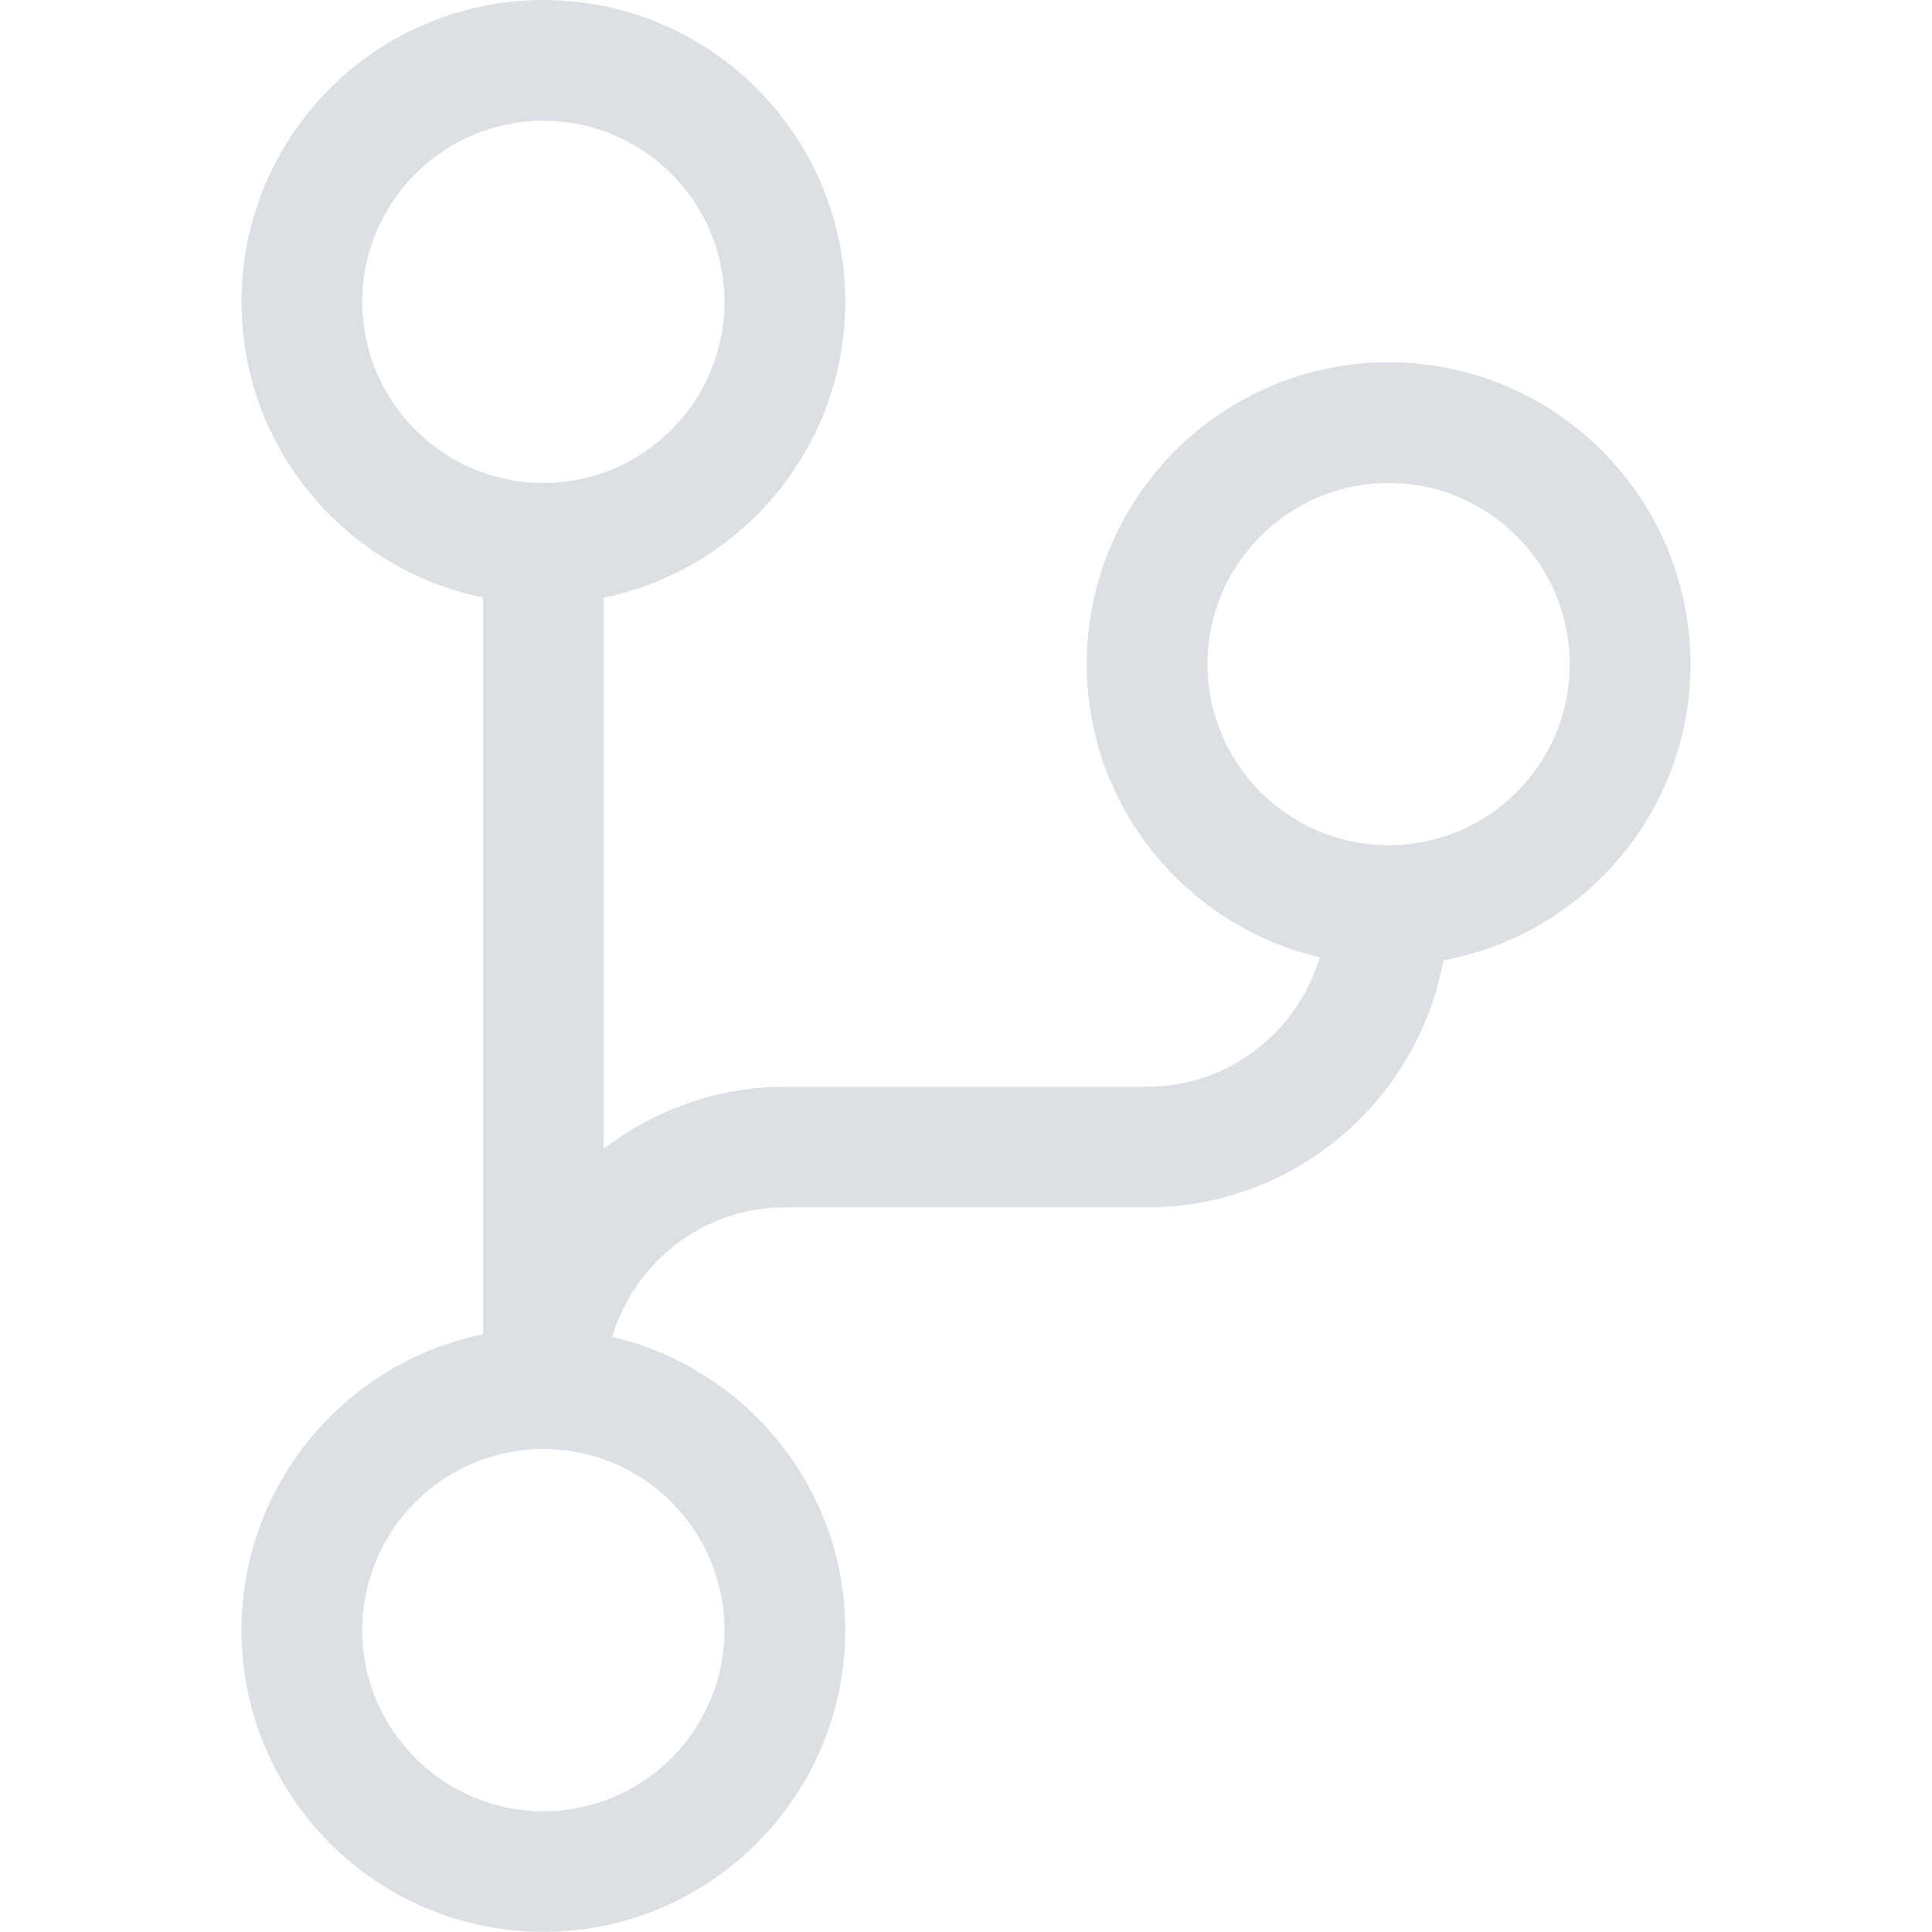
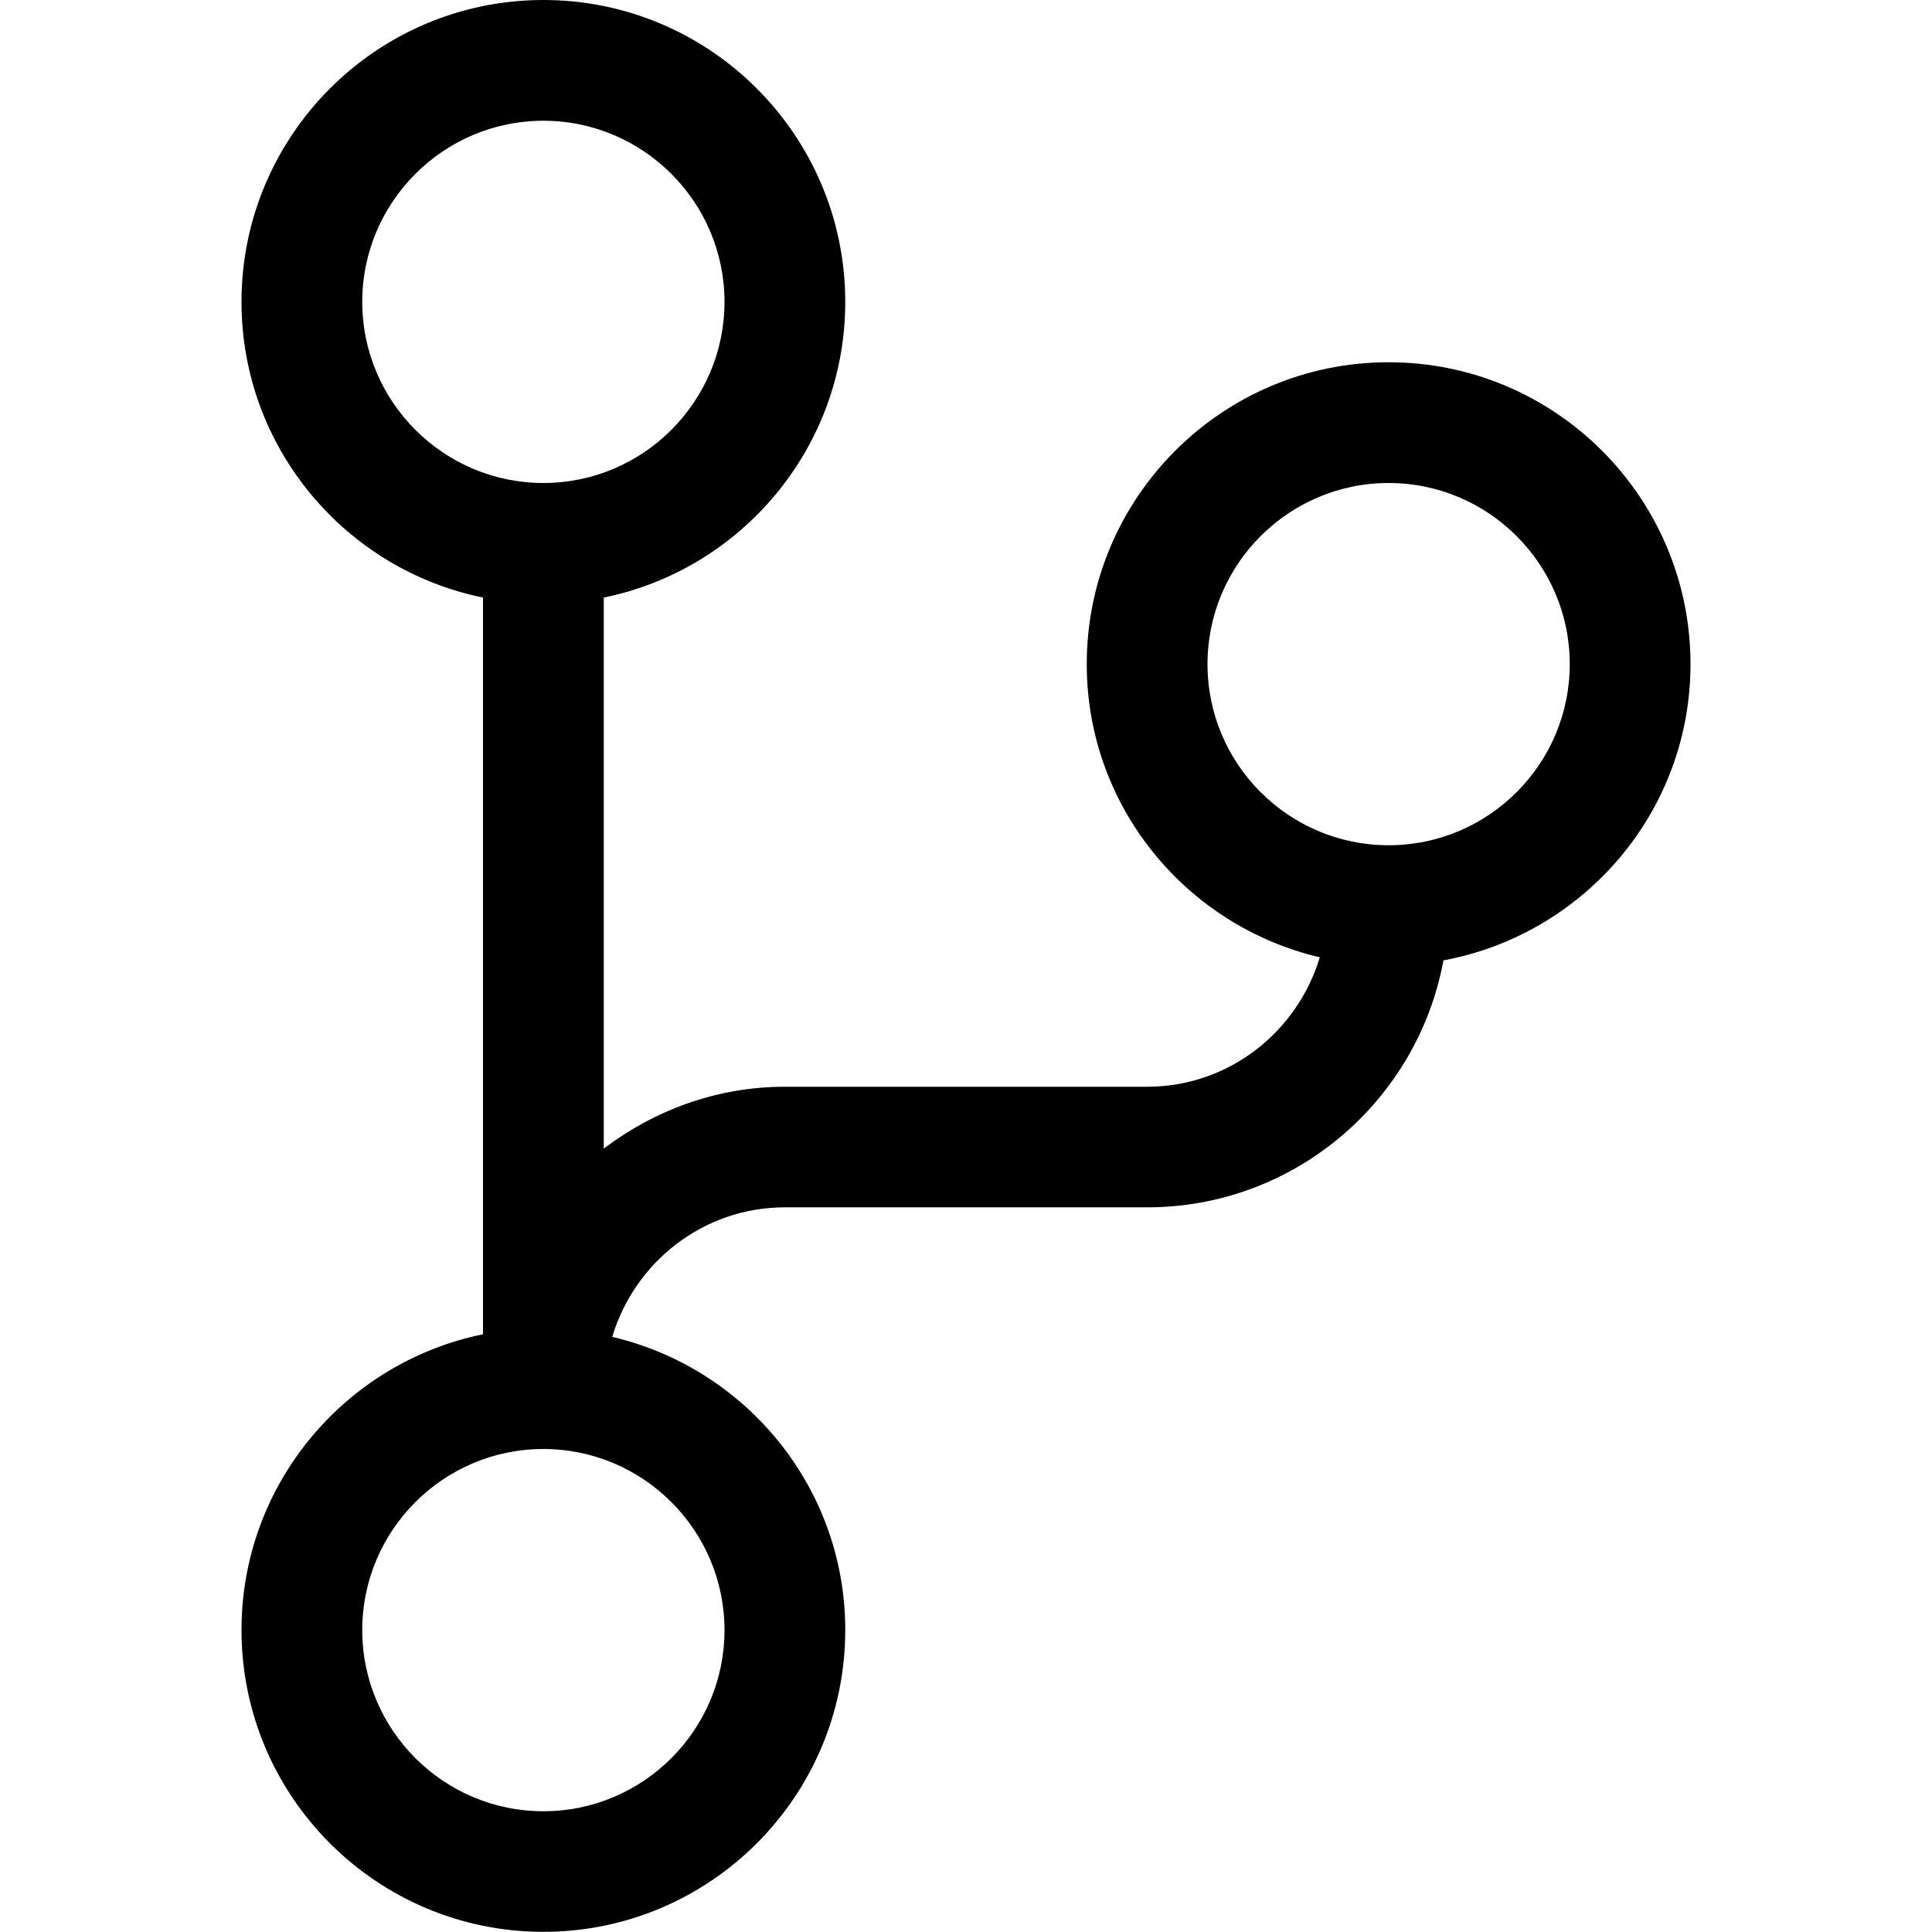
- <svg xmlns="http://www.w3.org/2000/svg" width="24" height="24" viewBox="0 0 24 24" fill="#DCE0E5">
+ <svg xmlns="http://www.w3.org/2000/svg" width="24" height="24" viewBox="0 0 24 24" fill="currentColor">
  <path d="M21 8.25C21 6.181 19.319 4.5 17.25 4.5C15.181 4.5 13.5 6.181 13.5 8.25C13.5 10.023 14.739 11.504 16.395 11.892C16.116 12.819 15.265 13.5 14.25 13.5H9.75C8.902 13.5 8.129 13.793 7.5 14.268V7.423C9.21 7.075 10.5 5.561 10.5 3.75C10.5 1.681 8.819 0 6.75 0C4.681 0 3 1.681 3 3.75C3 5.562 4.29 7.075 6 7.423V16.575C4.29 16.923 3 18.438 3 20.248C3 22.317 4.681 23.998 6.75 23.998C8.819 23.998 10.5 22.317 10.5 20.248C10.5 18.476 9.261 16.995 7.605 16.607C7.884 15.68 8.735 14.998 9.75 14.998H14.25C16.084 14.998 17.61 13.672 17.931 11.93C19.674 11.607 21 10.085 21 8.25ZM4.5 3.75C4.5 2.51 5.51 1.5 6.75 1.5C7.99 1.5 9 2.51 9 3.75C9 4.99 7.99 6 6.75 6C5.51 6 4.5 4.99 4.5 3.75ZM9 20.25C9 21.491 7.99 22.5 6.75 22.5C5.51 22.5 4.5 21.491 4.5 20.25C4.5 19.009 5.51 18 6.75 18C7.99 18 9 19.009 9 20.25ZM17.25 10.5C16.009 10.5 15 9.491 15 8.25C15 7.01 16.009 6 17.25 6C18.491 6 19.5 7.01 19.5 8.25C19.5 9.491 18.491 10.5 17.25 10.5Z" />
</svg>
